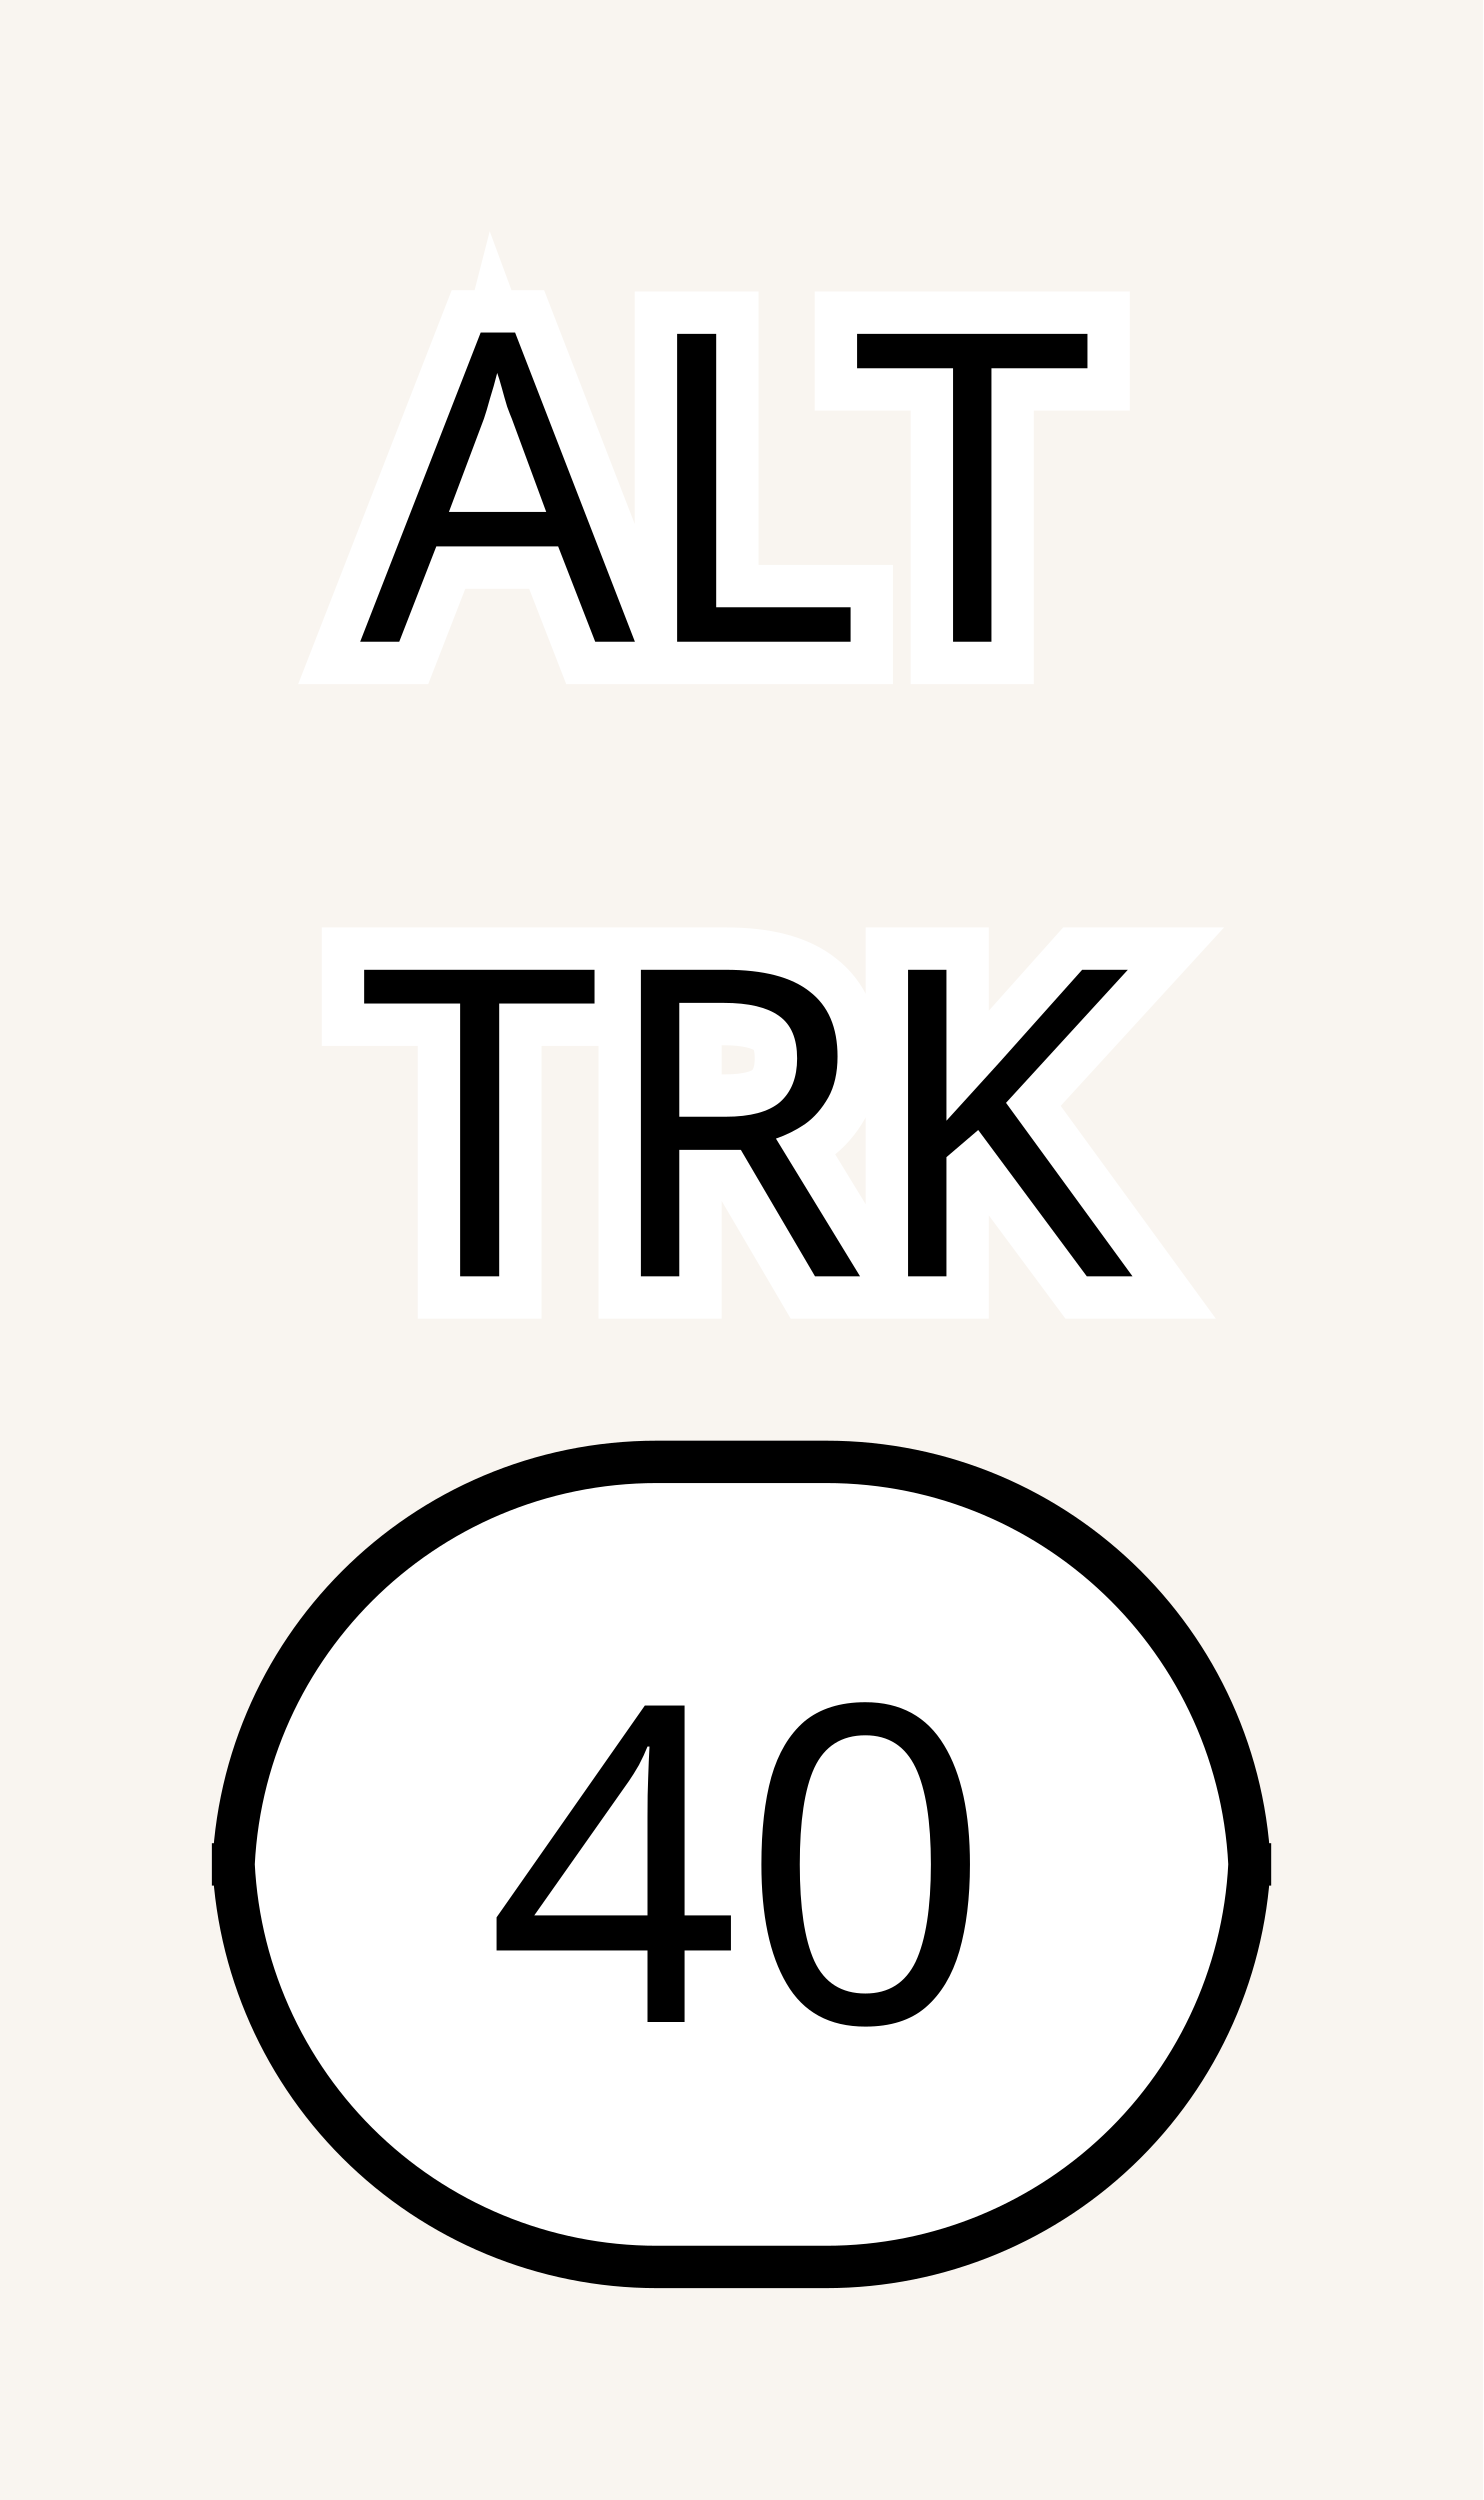
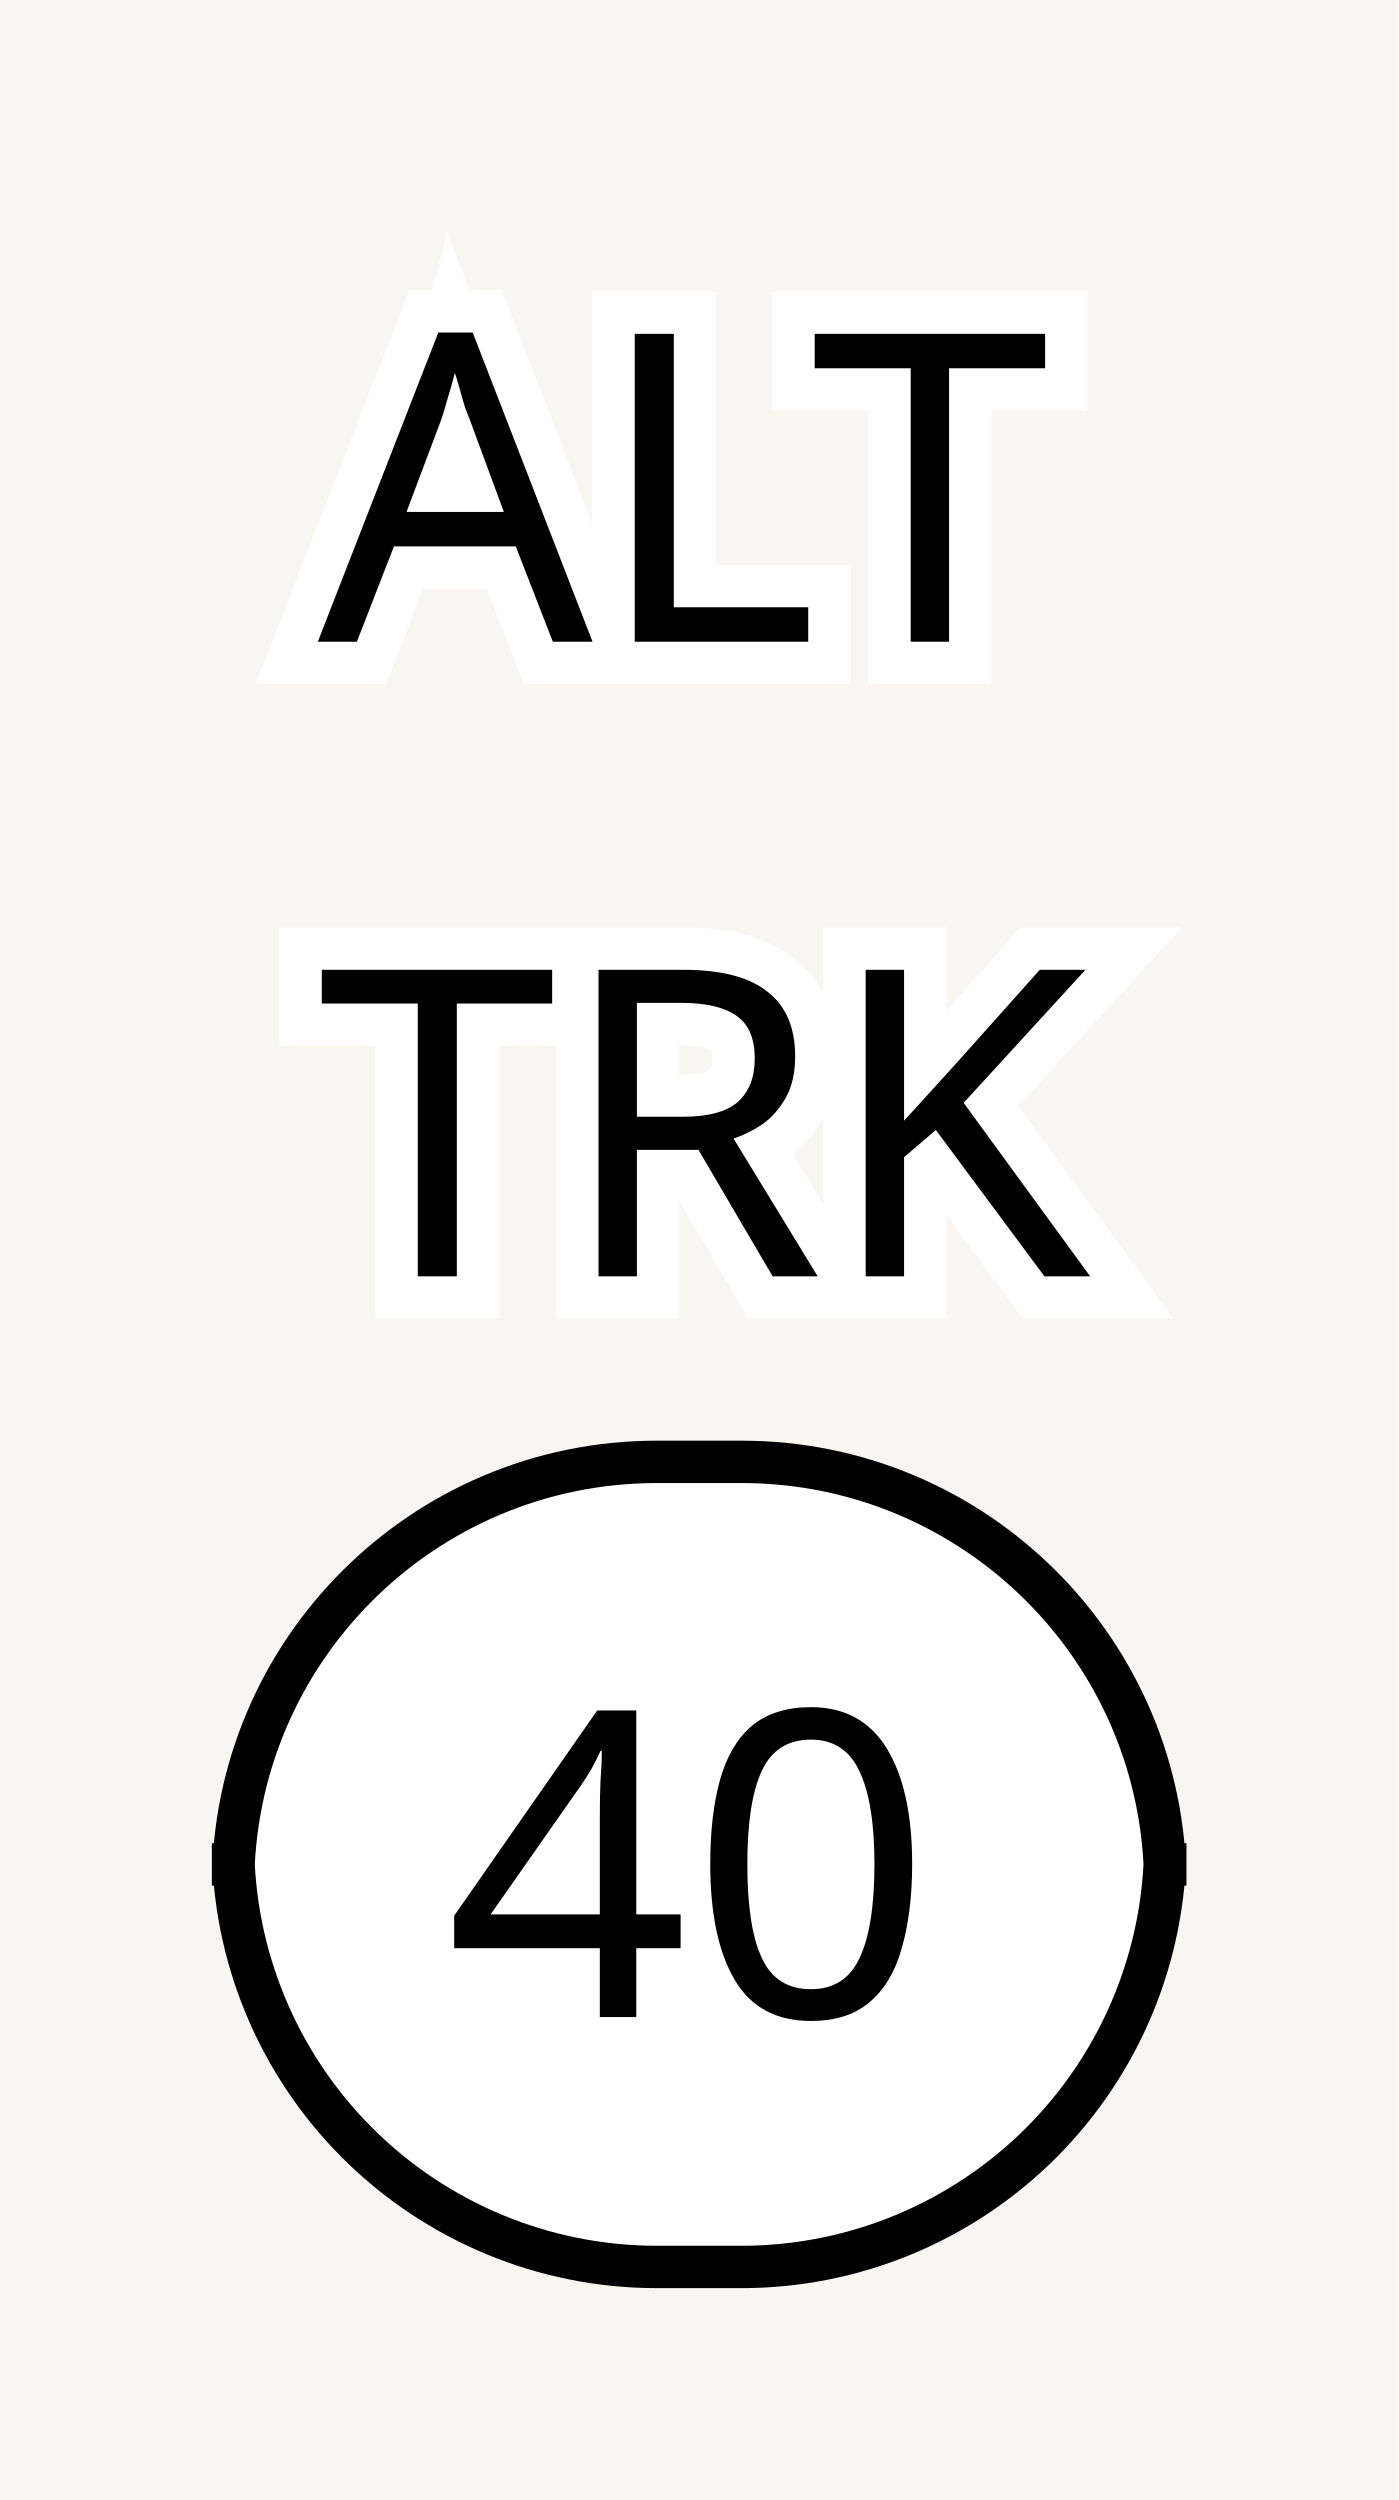
- <svg xmlns="http://www.w3.org/2000/svg" width="35pt" height="59pt" viewBox="0 0 35 59" version="1.1">
+ <svg xmlns="http://www.w3.org/2000/svg" width="33pt" height="59pt" viewBox="0 0 33 59" version="1.1">
  <g id="surface426">
-     <rect x="0" y="0" width="35" height="59" style="fill:hsl(30,44%,96%);stroke:none;" />
+     <rect x="0" y="0" width="33" height="59" style="fill:hsl(30,44%,96%);stroke:none;" />
    <g transform="translate(5,5)">
-       <path style="fill:none;stroke-width:2;stroke-linecap:butt;stroke-linejoin:miter;stroke:rgb(100%,100%,100%);stroke-opacity:1;stroke-miterlimit:10;" d="M 9.047 10.145 L 8.172 7.895 L 5.297 7.895 L 4.422 10.145 L 3.5 10.145 L 6.344 2.848 L 7.156 2.848 L 9.984 10.145 Z M 7.078 4.879 C 7.055 4.828 7.02 4.734 6.969 4.598 C 6.926 4.453 6.883 4.309 6.844 4.16 C 6.801 4.004 6.766 3.887 6.734 3.801 C 6.68 4.012 6.625 4.215 6.562 4.41 C 6.508 4.609 6.461 4.766 6.422 4.879 L 5.594 7.082 L 7.891 7.082 Z M 10.98 10.145 L 10.98 2.879 L 11.902 2.879 L 11.902 9.332 L 15.074 9.332 L 15.074 10.145 Z M 18.398 10.145 L 17.492 10.145 L 17.492 3.691 L 15.227 3.691 L 15.227 2.879 L 20.664 2.879 L 20.664 3.691 L 18.398 3.691 Z M 3.5 -0.723 " />
-       <path style="fill:none;stroke-width:2;stroke-linecap:butt;stroke-linejoin:miter;stroke:rgb(100%,100%,100%);stroke-opacity:1;stroke-miterlimit:10;" d="M 6.781 25.121 L 5.859 25.121 L 5.859 18.684 L 3.594 18.684 L 3.594 17.887 L 9.031 17.887 L 9.031 18.684 L 6.781 18.684 Z M 12.125 17.887 C 13.02 17.887 13.68 18.059 14.109 18.402 C 14.547 18.738 14.766 19.246 14.766 19.934 C 14.766 20.32 14.691 20.645 14.547 20.902 C 14.398 21.164 14.219 21.371 14 21.527 C 13.781 21.676 13.551 21.789 13.312 21.871 L 15.297 25.121 L 14.234 25.121 L 12.484 22.137 L 11.031 22.137 L 11.031 25.121 L 10.125 25.121 L 10.125 17.887 Z M 12.078 18.668 L 11.031 18.668 L 11.031 21.355 L 12.125 21.355 C 12.707 21.355 13.133 21.242 13.406 21.012 C 13.676 20.773 13.812 20.43 13.812 19.98 C 13.812 19.512 13.672 19.18 13.391 18.98 C 13.109 18.773 12.672 18.668 12.078 18.668 Z M 21.727 25.121 L 20.648 25.121 L 18.086 21.668 L 17.336 22.309 L 17.336 25.121 L 16.43 25.121 L 16.43 17.887 L 17.336 17.887 L 17.336 21.449 C 17.543 21.223 17.75 20.992 17.961 20.762 C 18.168 20.535 18.375 20.305 18.586 20.074 L 20.539 17.887 L 21.617 17.887 L 18.742 21.027 Z M 3.5 14.277 " />
-       <path style="fill-rule:nonzero;fill:rgb(100%,100%,100%);fill-opacity:1;stroke-width:1;stroke-linecap:butt;stroke-linejoin:miter;stroke:rgb(0%,0%,0%);stroke-opacity:1;stroke-miterlimit:10;" d="M 14.5 0.5 C 20.023 0.5 24.5 4.977 24.5 10.5 L 24.5 9.5 C 24.5 12.152 23.445 14.695 21.57 16.57 C 19.695 18.445 17.152 19.5 14.5 19.5 L 10.5 19.5 C 7.848 19.5 5.305 18.445 3.43 16.57 C 1.555 14.695 0.5 12.152 0.5 9.5 L 0.5 10.5 C 0.5 4.977 4.977 0.5 10.5 0.5 Z M 14.5 0.5 " transform="matrix(1,0,0,1,0,29)" />
-       <path style=" stroke:none;fill-rule:nonzero;fill:rgb(0%,0%,0%);fill-opacity:1;" d="M 12.25 41.031 L 11.156 41.031 L 11.156 42.719 L 10.281 42.719 L 10.281 41.031 L 6.719 41.031 L 6.719 40.25 L 10.219 35.25 L 11.156 35.25 L 11.156 40.203 L 12.25 40.203 Z M 10.281 37.875 C 10.281 37.512 10.285 37.203 10.297 36.953 C 10.305 36.695 10.316 36.449 10.328 36.219 L 10.281 36.219 C 10.227 36.355 10.16 36.5 10.078 36.656 C 9.992 36.805 9.914 36.93 9.844 37.031 L 7.609 40.203 L 10.281 40.203 Z M 17.891 39 C 17.891 39.793 17.805 40.477 17.641 41.047 C 17.473 41.621 17.207 42.062 16.844 42.375 C 16.488 42.68 16.016 42.828 15.422 42.828 C 14.578 42.828 13.957 42.492 13.562 41.812 C 13.164 41.137 12.969 40.199 12.969 39 C 12.969 38.188 13.047 37.5 13.203 36.938 C 13.367 36.367 13.629 35.93 13.984 35.625 C 14.348 35.324 14.828 35.172 15.422 35.172 C 16.254 35.172 16.875 35.512 17.281 36.188 C 17.688 36.855 17.891 37.793 17.891 39 Z M 13.875 39 C 13.875 40.012 13.988 40.773 14.219 41.281 C 14.457 41.793 14.859 42.047 15.422 42.047 C 15.973 42.047 16.367 41.797 16.609 41.297 C 16.848 40.789 16.969 40.023 16.969 39 C 16.969 37.98 16.848 37.219 16.609 36.719 C 16.367 36.211 15.973 35.953 15.422 35.953 C 14.859 35.953 14.457 36.211 14.219 36.719 C 13.988 37.219 13.875 37.98 13.875 39 Z M 6.5 31.594 " />
-       <path style=" stroke:none;fill-rule:nonzero;fill:rgb(0%,0%,0%);fill-opacity:1;" d="M 9.047 10.145 L 8.172 7.895 L 5.297 7.895 L 4.422 10.145 L 3.5 10.145 L 6.344 2.848 L 7.156 2.848 L 9.984 10.145 Z M 7.078 4.879 C 7.055 4.828 7.02 4.734 6.969 4.598 C 6.926 4.453 6.883 4.309 6.844 4.16 C 6.801 4.004 6.766 3.887 6.734 3.801 C 6.68 4.012 6.625 4.215 6.562 4.41 C 6.508 4.609 6.461 4.766 6.422 4.879 L 5.594 7.082 L 7.891 7.082 Z M 10.98 10.145 L 10.98 2.879 L 11.902 2.879 L 11.902 9.332 L 15.074 9.332 L 15.074 10.145 Z M 18.398 10.145 L 17.492 10.145 L 17.492 3.691 L 15.227 3.691 L 15.227 2.879 L 20.664 2.879 L 20.664 3.691 L 18.398 3.691 Z M 3.5 -0.723 " />
-       <path style=" stroke:none;fill-rule:nonzero;fill:rgb(0%,0%,0%);fill-opacity:1;" d="M 6.781 25.121 L 5.859 25.121 L 5.859 18.684 L 3.594 18.684 L 3.594 17.887 L 9.031 17.887 L 9.031 18.684 L 6.781 18.684 Z M 12.125 17.887 C 13.02 17.887 13.68 18.059 14.109 18.402 C 14.547 18.738 14.766 19.246 14.766 19.934 C 14.766 20.32 14.691 20.645 14.547 20.902 C 14.398 21.164 14.219 21.371 14 21.527 C 13.781 21.676 13.551 21.789 13.312 21.871 L 15.297 25.121 L 14.234 25.121 L 12.484 22.137 L 11.031 22.137 L 11.031 25.121 L 10.125 25.121 L 10.125 17.887 Z M 12.078 18.668 L 11.031 18.668 L 11.031 21.355 L 12.125 21.355 C 12.707 21.355 13.133 21.242 13.406 21.012 C 13.676 20.773 13.812 20.43 13.812 19.98 C 13.812 19.512 13.672 19.18 13.391 18.98 C 13.109 18.773 12.672 18.668 12.078 18.668 Z M 21.727 25.121 L 20.648 25.121 L 18.086 21.668 L 17.336 22.309 L 17.336 25.121 L 16.43 25.121 L 16.43 17.887 L 17.336 17.887 L 17.336 21.449 C 17.543 21.223 17.75 20.992 17.961 20.762 C 18.168 20.535 18.375 20.305 18.586 20.074 L 20.539 17.887 L 21.617 17.887 L 18.742 21.027 Z M 3.5 14.277 " />
+       <path style="fill:none;stroke-width:2;stroke-linecap:butt;stroke-linejoin:miter;stroke:rgb(100%,100%,100%);stroke-opacity:1;stroke-miterlimit:10;" d="M 8.047 10.145 L 7.172 7.895 L 4.297 7.895 L 3.422 10.145 L 2.5 10.145 L 5.344 2.848 L 6.156 2.848 L 8.984 10.145 Z M 6.078 4.879 C 6.055 4.828 6.02 4.734 5.969 4.598 C 5.926 4.453 5.883 4.309 5.844 4.16 C 5.801 4.004 5.766 3.887 5.734 3.801 C 5.68 4.012 5.625 4.215 5.562 4.41 C 5.508 4.609 5.461 4.766 5.422 4.879 L 4.594 7.082 L 6.891 7.082 Z M 9.98 10.145 L 9.98 2.879 L 10.902 2.879 L 10.902 9.332 L 14.074 9.332 L 14.074 10.145 Z M 17.398 10.145 L 16.492 10.145 L 16.492 3.691 L 14.227 3.691 L 14.227 2.879 L 19.664 2.879 L 19.664 3.691 L 17.398 3.691 Z M 2.5 -0.723 " />
+       <path style="fill:none;stroke-width:2;stroke-linecap:butt;stroke-linejoin:miter;stroke:rgb(100%,100%,100%);stroke-opacity:1;stroke-miterlimit:10;" d="M 5.781 25.121 L 4.859 25.121 L 4.859 18.684 L 2.594 18.684 L 2.594 17.887 L 8.031 17.887 L 8.031 18.684 L 5.781 18.684 Z M 11.125 17.887 C 12.02 17.887 12.68 18.059 13.109 18.402 C 13.547 18.738 13.766 19.246 13.766 19.934 C 13.766 20.32 13.691 20.645 13.547 20.902 C 13.398 21.164 13.219 21.371 13 21.527 C 12.781 21.676 12.551 21.789 12.312 21.871 L 14.297 25.121 L 13.234 25.121 L 11.484 22.137 L 10.031 22.137 L 10.031 25.121 L 9.125 25.121 L 9.125 17.887 Z M 11.078 18.668 L 10.031 18.668 L 10.031 21.355 L 11.125 21.355 C 11.707 21.355 12.133 21.242 12.406 21.012 C 12.676 20.773 12.812 20.43 12.812 19.98 C 12.812 19.512 12.672 19.18 12.391 18.98 C 12.109 18.773 11.672 18.668 11.078 18.668 Z M 20.727 25.121 L 19.648 25.121 L 17.086 21.668 L 16.336 22.309 L 16.336 25.121 L 15.43 25.121 L 15.43 17.887 L 16.336 17.887 L 16.336 21.449 C 16.543 21.223 16.75 20.992 16.961 20.762 C 17.168 20.535 17.375 20.305 17.586 20.074 L 19.539 17.887 L 20.617 17.887 L 17.742 21.027 Z M 2.5 14.277 " />
+       <path style="fill-rule:nonzero;fill:rgb(100%,100%,100%);fill-opacity:1;stroke-width:1;stroke-linecap:butt;stroke-linejoin:miter;stroke:rgb(0%,0%,0%);stroke-opacity:1;stroke-miterlimit:10;" d="M 12.5 0.5 C 18.023 0.5 22.5 4.977 22.5 10.5 L 22.5 9.5 C 22.5 12.152 21.445 14.695 19.57 16.57 C 17.695 18.445 15.152 19.5 12.5 19.5 L 10.5 19.5 C 7.848 19.5 5.305 18.445 3.43 16.57 C 1.555 14.695 0.5 12.152 0.5 9.5 L 0.5 10.5 C 0.5 4.977 4.977 0.5 10.5 0.5 Z M 12.5 0.5 " transform="matrix(1,0,0,1,0,29)" />
+       <path style=" stroke:none;fill-rule:nonzero;fill:rgb(0%,0%,0%);fill-opacity:1;" d="M 11.062 40.977 L 10.016 40.977 L 10.016 42.602 L 9.156 42.602 L 9.156 40.977 L 5.719 40.977 L 5.719 40.211 L 9.094 35.367 L 10.016 35.367 L 10.016 40.18 L 11.062 40.18 Z M 9.156 37.898 C 9.156 37.555 9.16 37.266 9.172 37.023 C 9.191 36.773 9.203 36.539 9.203 36.32 L 9.172 36.32 C 9.117 36.445 9.051 36.582 8.969 36.727 C 8.883 36.875 8.805 37 8.734 37.102 L 6.578 40.18 L 9.156 40.18 Z M 16.527 38.992 C 16.527 39.766 16.441 40.43 16.277 40.992 C 16.121 41.547 15.863 41.969 15.512 42.258 C 15.168 42.551 14.707 42.695 14.137 42.695 C 13.324 42.695 12.723 42.375 12.34 41.727 C 11.953 41.07 11.762 40.16 11.762 38.992 C 11.762 38.211 11.84 37.547 11.996 36.992 C 12.152 36.441 12.402 36.02 12.746 35.727 C 13.098 35.438 13.562 35.289 14.137 35.289 C 14.938 35.289 15.535 35.617 15.934 36.273 C 16.328 36.922 16.527 37.828 16.527 38.992 Z M 12.637 38.992 C 12.637 39.984 12.75 40.723 12.98 41.211 C 13.207 41.703 13.594 41.945 14.137 41.945 C 14.668 41.945 15.047 41.707 15.277 41.227 C 15.516 40.738 15.637 39.992 15.637 38.992 C 15.637 38.016 15.516 37.281 15.277 36.789 C 15.047 36.301 14.668 36.055 14.137 36.055 C 13.594 36.055 13.207 36.301 12.98 36.789 C 12.75 37.281 12.637 38.016 12.637 38.992 Z M 5.5 31.836 " />
+       <path style=" stroke:none;fill-rule:nonzero;fill:rgb(0%,0%,0%);fill-opacity:1;" d="M 8.047 10.145 L 7.172 7.895 L 4.297 7.895 L 3.422 10.145 L 2.5 10.145 L 5.344 2.848 L 6.156 2.848 L 8.984 10.145 Z M 6.078 4.879 C 6.055 4.828 6.02 4.734 5.969 4.598 C 5.926 4.453 5.883 4.309 5.844 4.16 C 5.801 4.004 5.766 3.887 5.734 3.801 C 5.68 4.012 5.625 4.215 5.562 4.41 C 5.508 4.609 5.461 4.766 5.422 4.879 L 4.594 7.082 L 6.891 7.082 Z M 9.98 10.145 L 9.98 2.879 L 10.902 2.879 L 10.902 9.332 L 14.074 9.332 L 14.074 10.145 Z M 17.398 10.145 L 16.492 10.145 L 16.492 3.691 L 14.227 3.691 L 14.227 2.879 L 19.664 2.879 L 19.664 3.691 L 17.398 3.691 Z M 2.5 -0.723 " />
+       <path style=" stroke:none;fill-rule:nonzero;fill:rgb(0%,0%,0%);fill-opacity:1;" d="M 5.781 25.121 L 4.859 25.121 L 4.859 18.684 L 2.594 18.684 L 2.594 17.887 L 8.031 17.887 L 8.031 18.684 L 5.781 18.684 Z M 11.125 17.887 C 12.02 17.887 12.68 18.059 13.109 18.402 C 13.547 18.738 13.766 19.246 13.766 19.934 C 13.766 20.32 13.691 20.645 13.547 20.902 C 13.398 21.164 13.219 21.371 13 21.527 C 12.781 21.676 12.551 21.789 12.312 21.871 L 14.297 25.121 L 13.234 25.121 L 11.484 22.137 L 10.031 22.137 L 10.031 25.121 L 9.125 25.121 L 9.125 17.887 Z M 11.078 18.668 L 10.031 18.668 L 10.031 21.355 L 11.125 21.355 C 11.707 21.355 12.133 21.242 12.406 21.012 C 12.676 20.773 12.812 20.43 12.812 19.98 C 12.812 19.512 12.672 19.18 12.391 18.98 C 12.109 18.773 11.672 18.668 11.078 18.668 Z M 20.727 25.121 L 19.648 25.121 L 17.086 21.668 L 16.336 22.309 L 16.336 25.121 L 15.43 25.121 L 15.43 17.887 L 16.336 17.887 L 16.336 21.449 C 16.543 21.223 16.75 20.992 16.961 20.762 C 17.168 20.535 17.375 20.305 17.586 20.074 L 19.539 17.887 L 20.617 17.887 L 17.742 21.027 Z M 2.5 14.277 " />
    </g>
  </g>
</svg>
